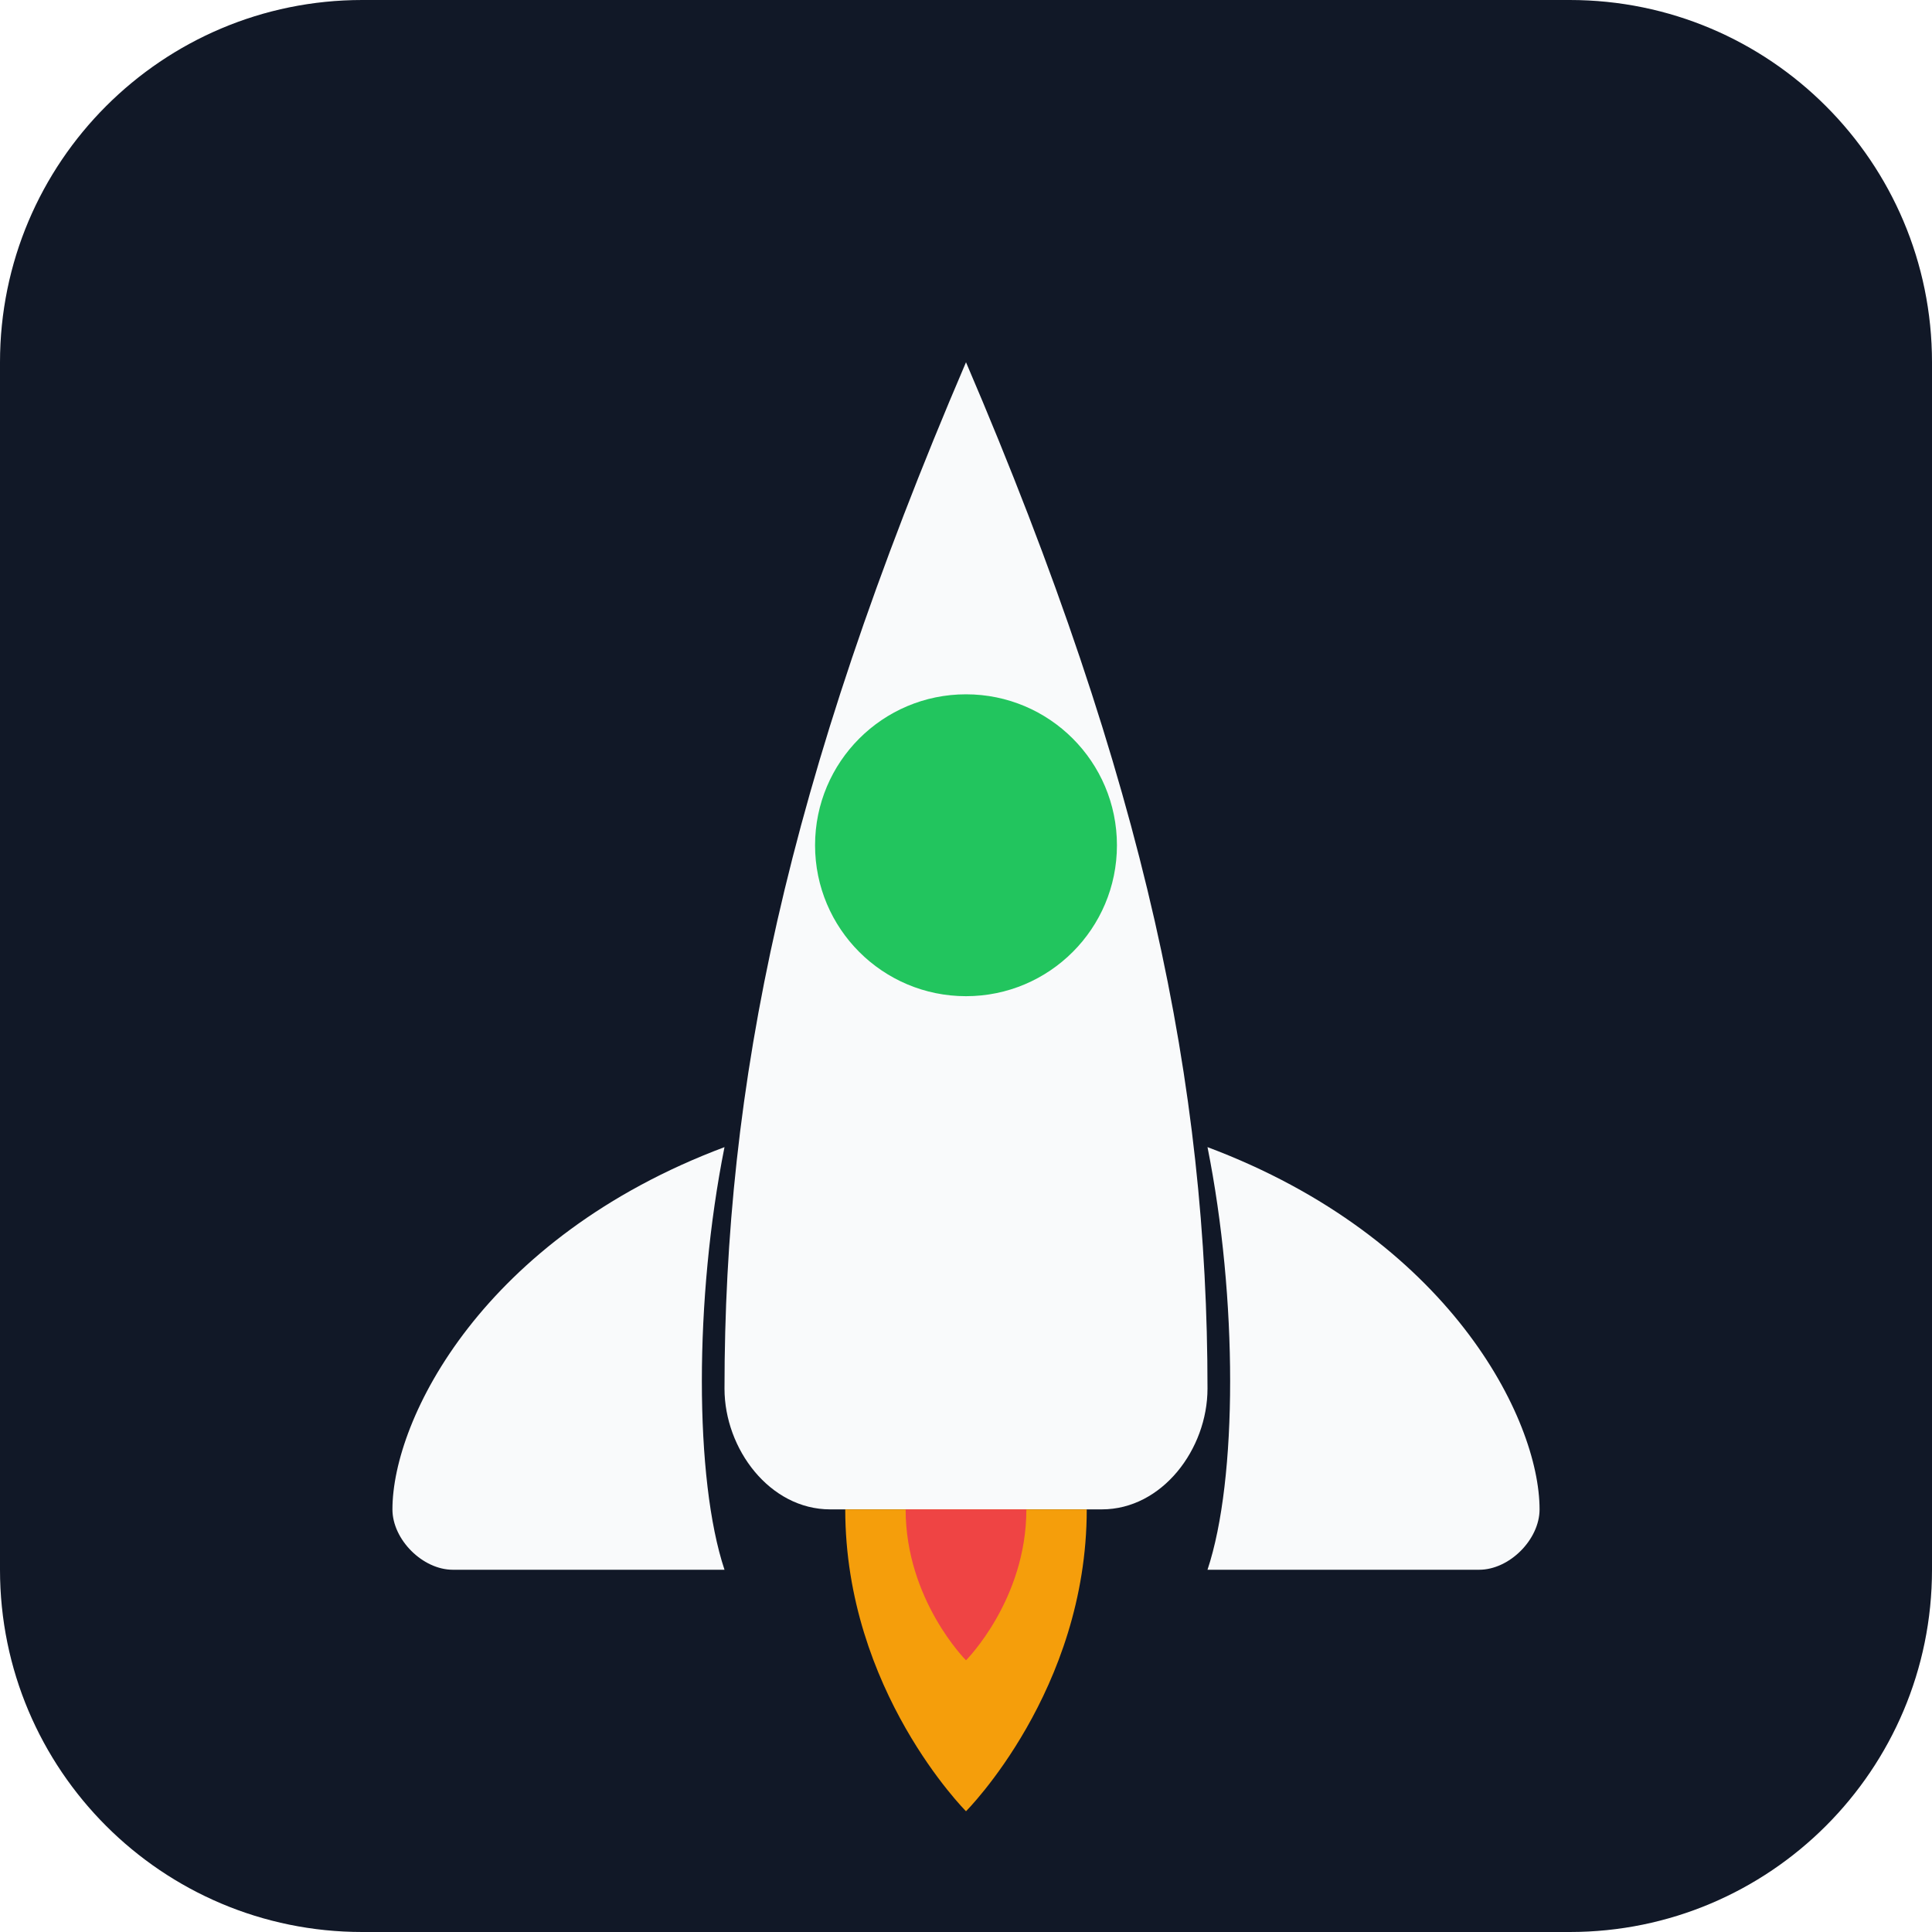
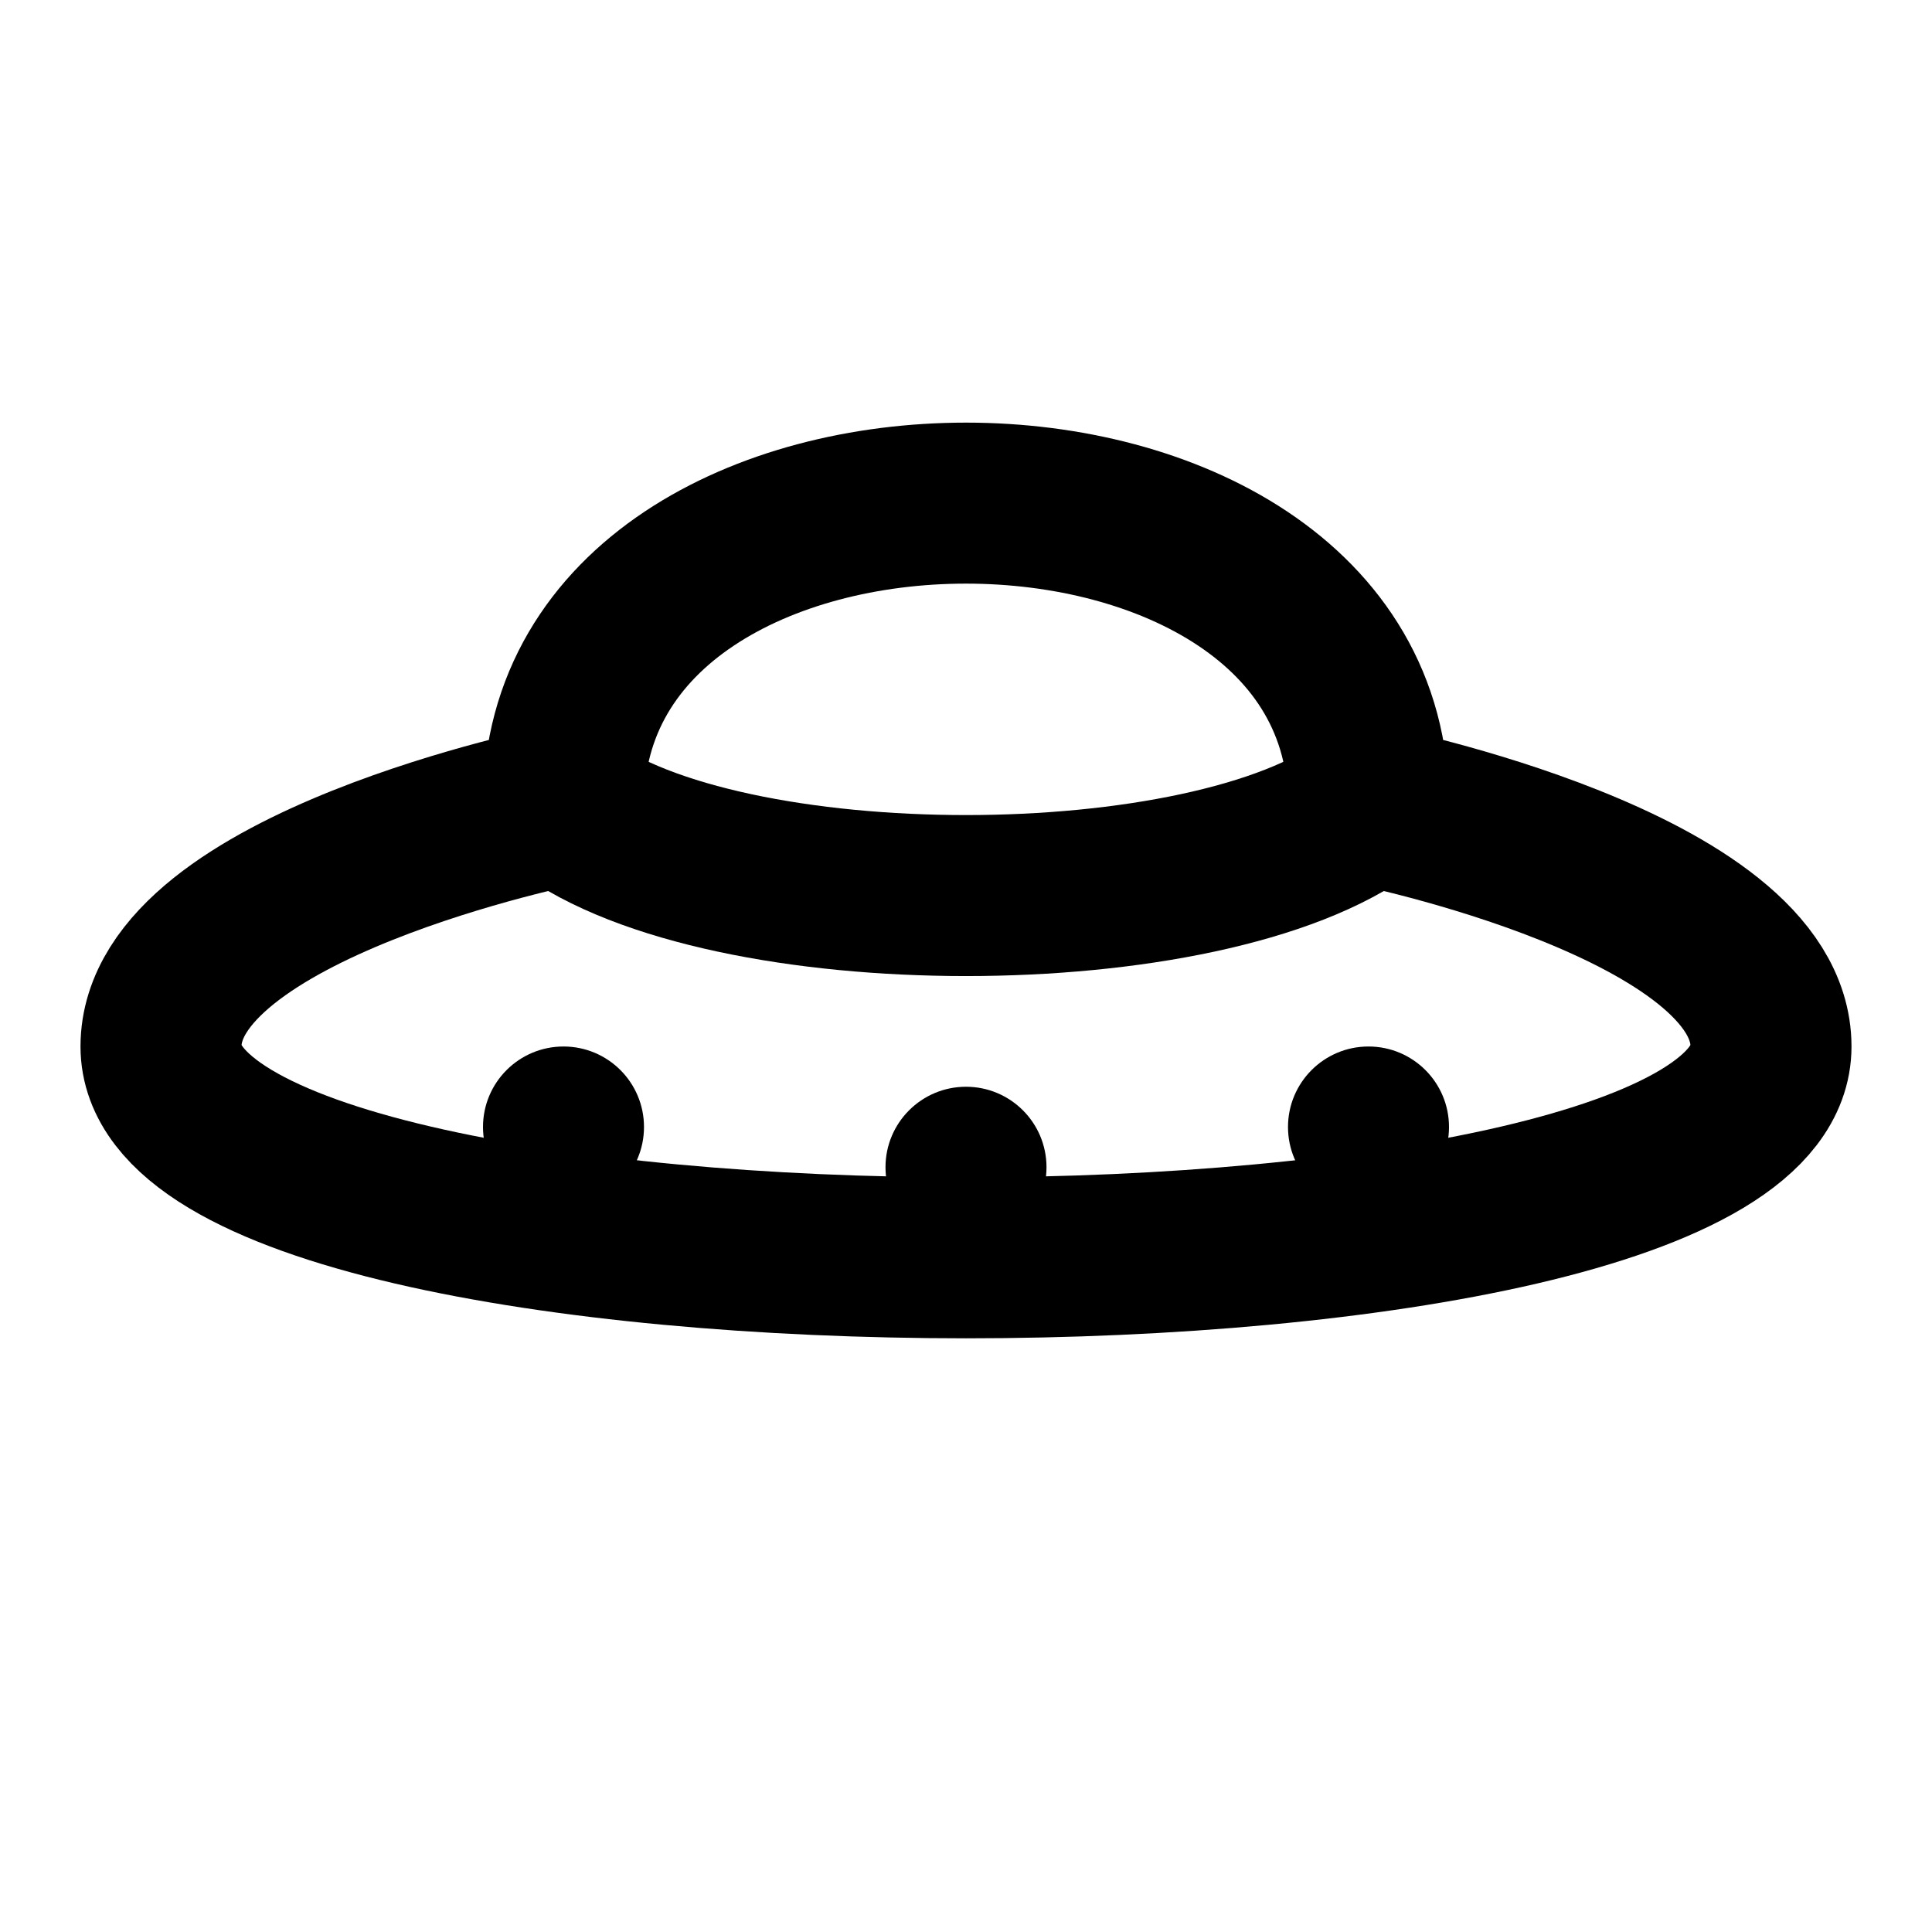
- <svg xmlns="http://www.w3.org/2000/svg" viewBox="0 0 128 128">
-   <rect width="128" height="128" rx="24" fill="#111827" />
-   <path d="M64 24c-12 28-16 48-16 68 0 4 3 8 7 8h18c4 0 7-4 7-8 0-20-4-40-16-68Z" fill="#F9FAFB" />
-   <path d="M48 76c-16 6-22 18-22 24 0 2 2 4 4 4h18c-2-6-2-18 0-28Z" fill="#F9FAFB" />
-   <path d="M80 76c16 6 22 18 22 24 0 2-2 4-4 4H80c2-6 2-18 0-28Z" fill="#F9FAFB" />
-   <circle cx="64" cy="56" r="10" fill="#22C55E" />
-   <path d="M56 100c0 12 8 20 8 20s8-8 8-20H56Z" fill="#F59E0B" />
-   <path d="M60 100c0 6 4 10 4 10s4-4 4-10h-8Z" fill="#EF4444" />
+ <svg xmlns="http://www.w3.org/2000/svg" viewBox="0 0 24 24" width="22" height="22" fill="none" stroke="currentColor" stroke-width="2" stroke-linecap="round" stroke-linejoin="round">
+   <path d="M 2 13 C 2 11, 7 10, 7 10 C 7 5, 17 5, 17 10 C 17 10, 22 11, 22 13 C 22 16.5, 2 16.5, 2 13 Z" />
+   <path d="M 7 10 C 9 11.5, 15 11.5, 17 10" />
+   <circle cx="7" cy="14" r="1" fill="currentColor" stroke="none" />
+   <circle cx="12" cy="14.5" r="1" fill="currentColor" stroke="none" />
+   <circle cx="17" cy="14" r="1" fill="currentColor" stroke="none" />
</svg>
